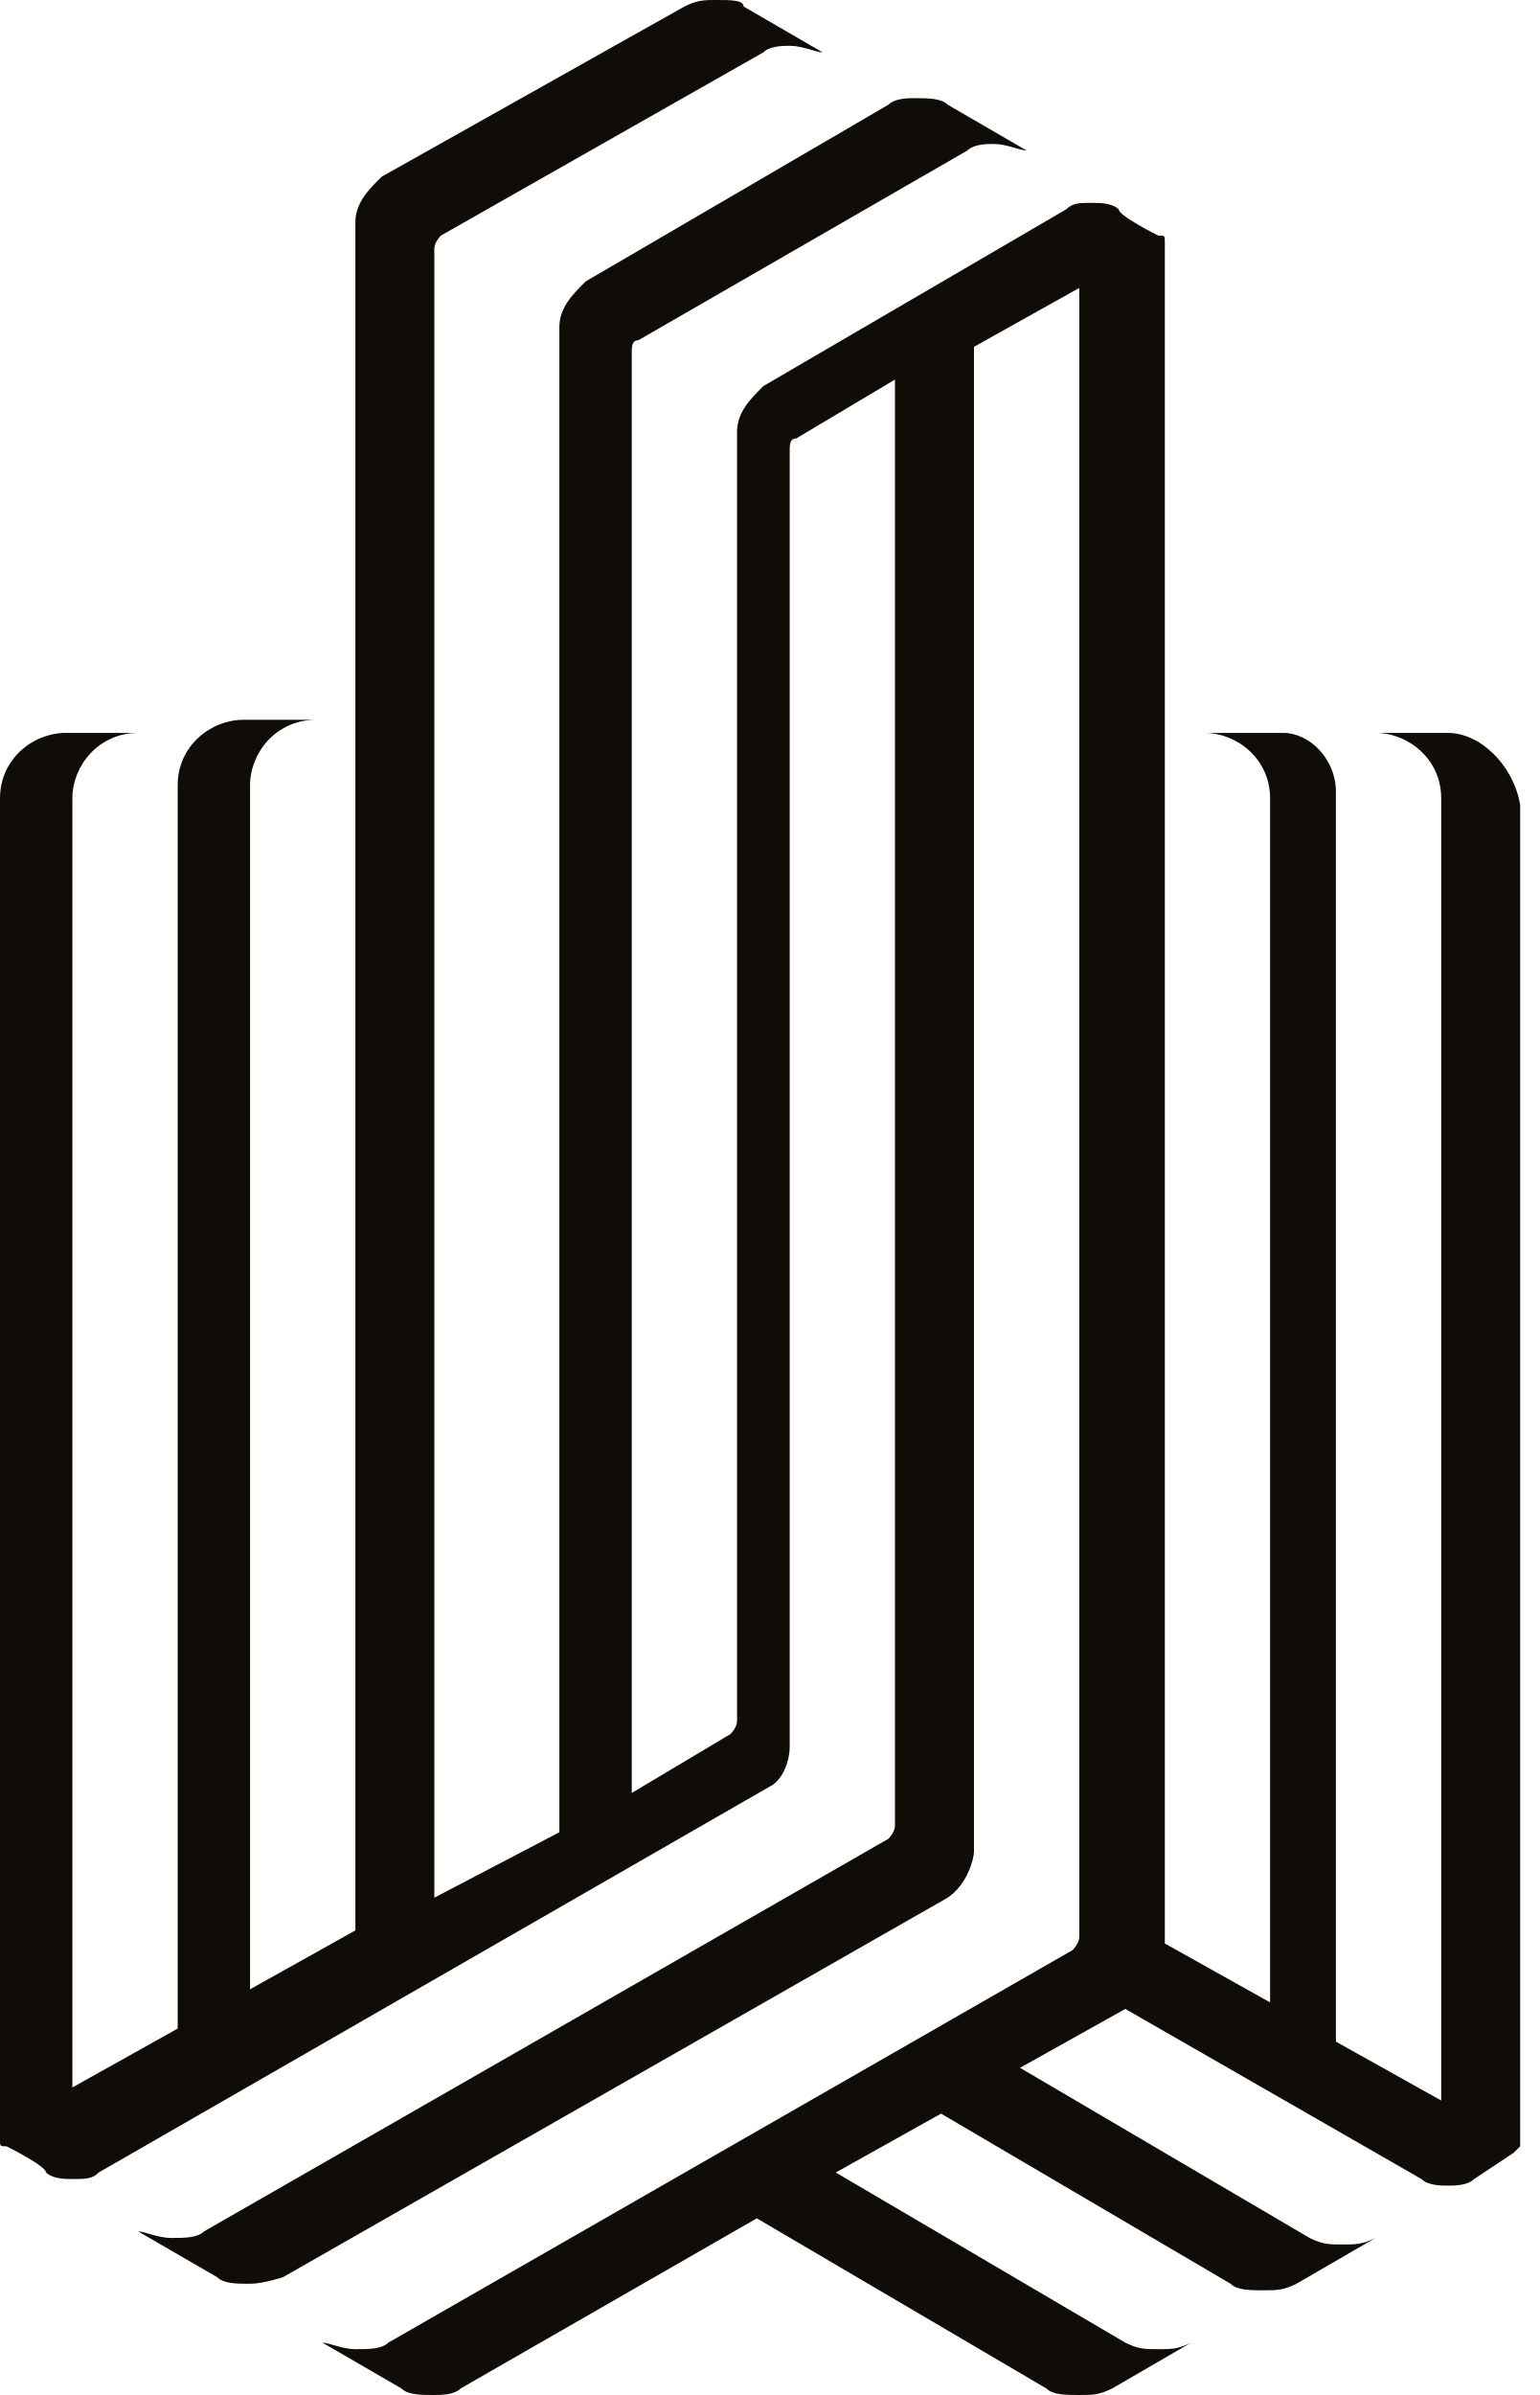
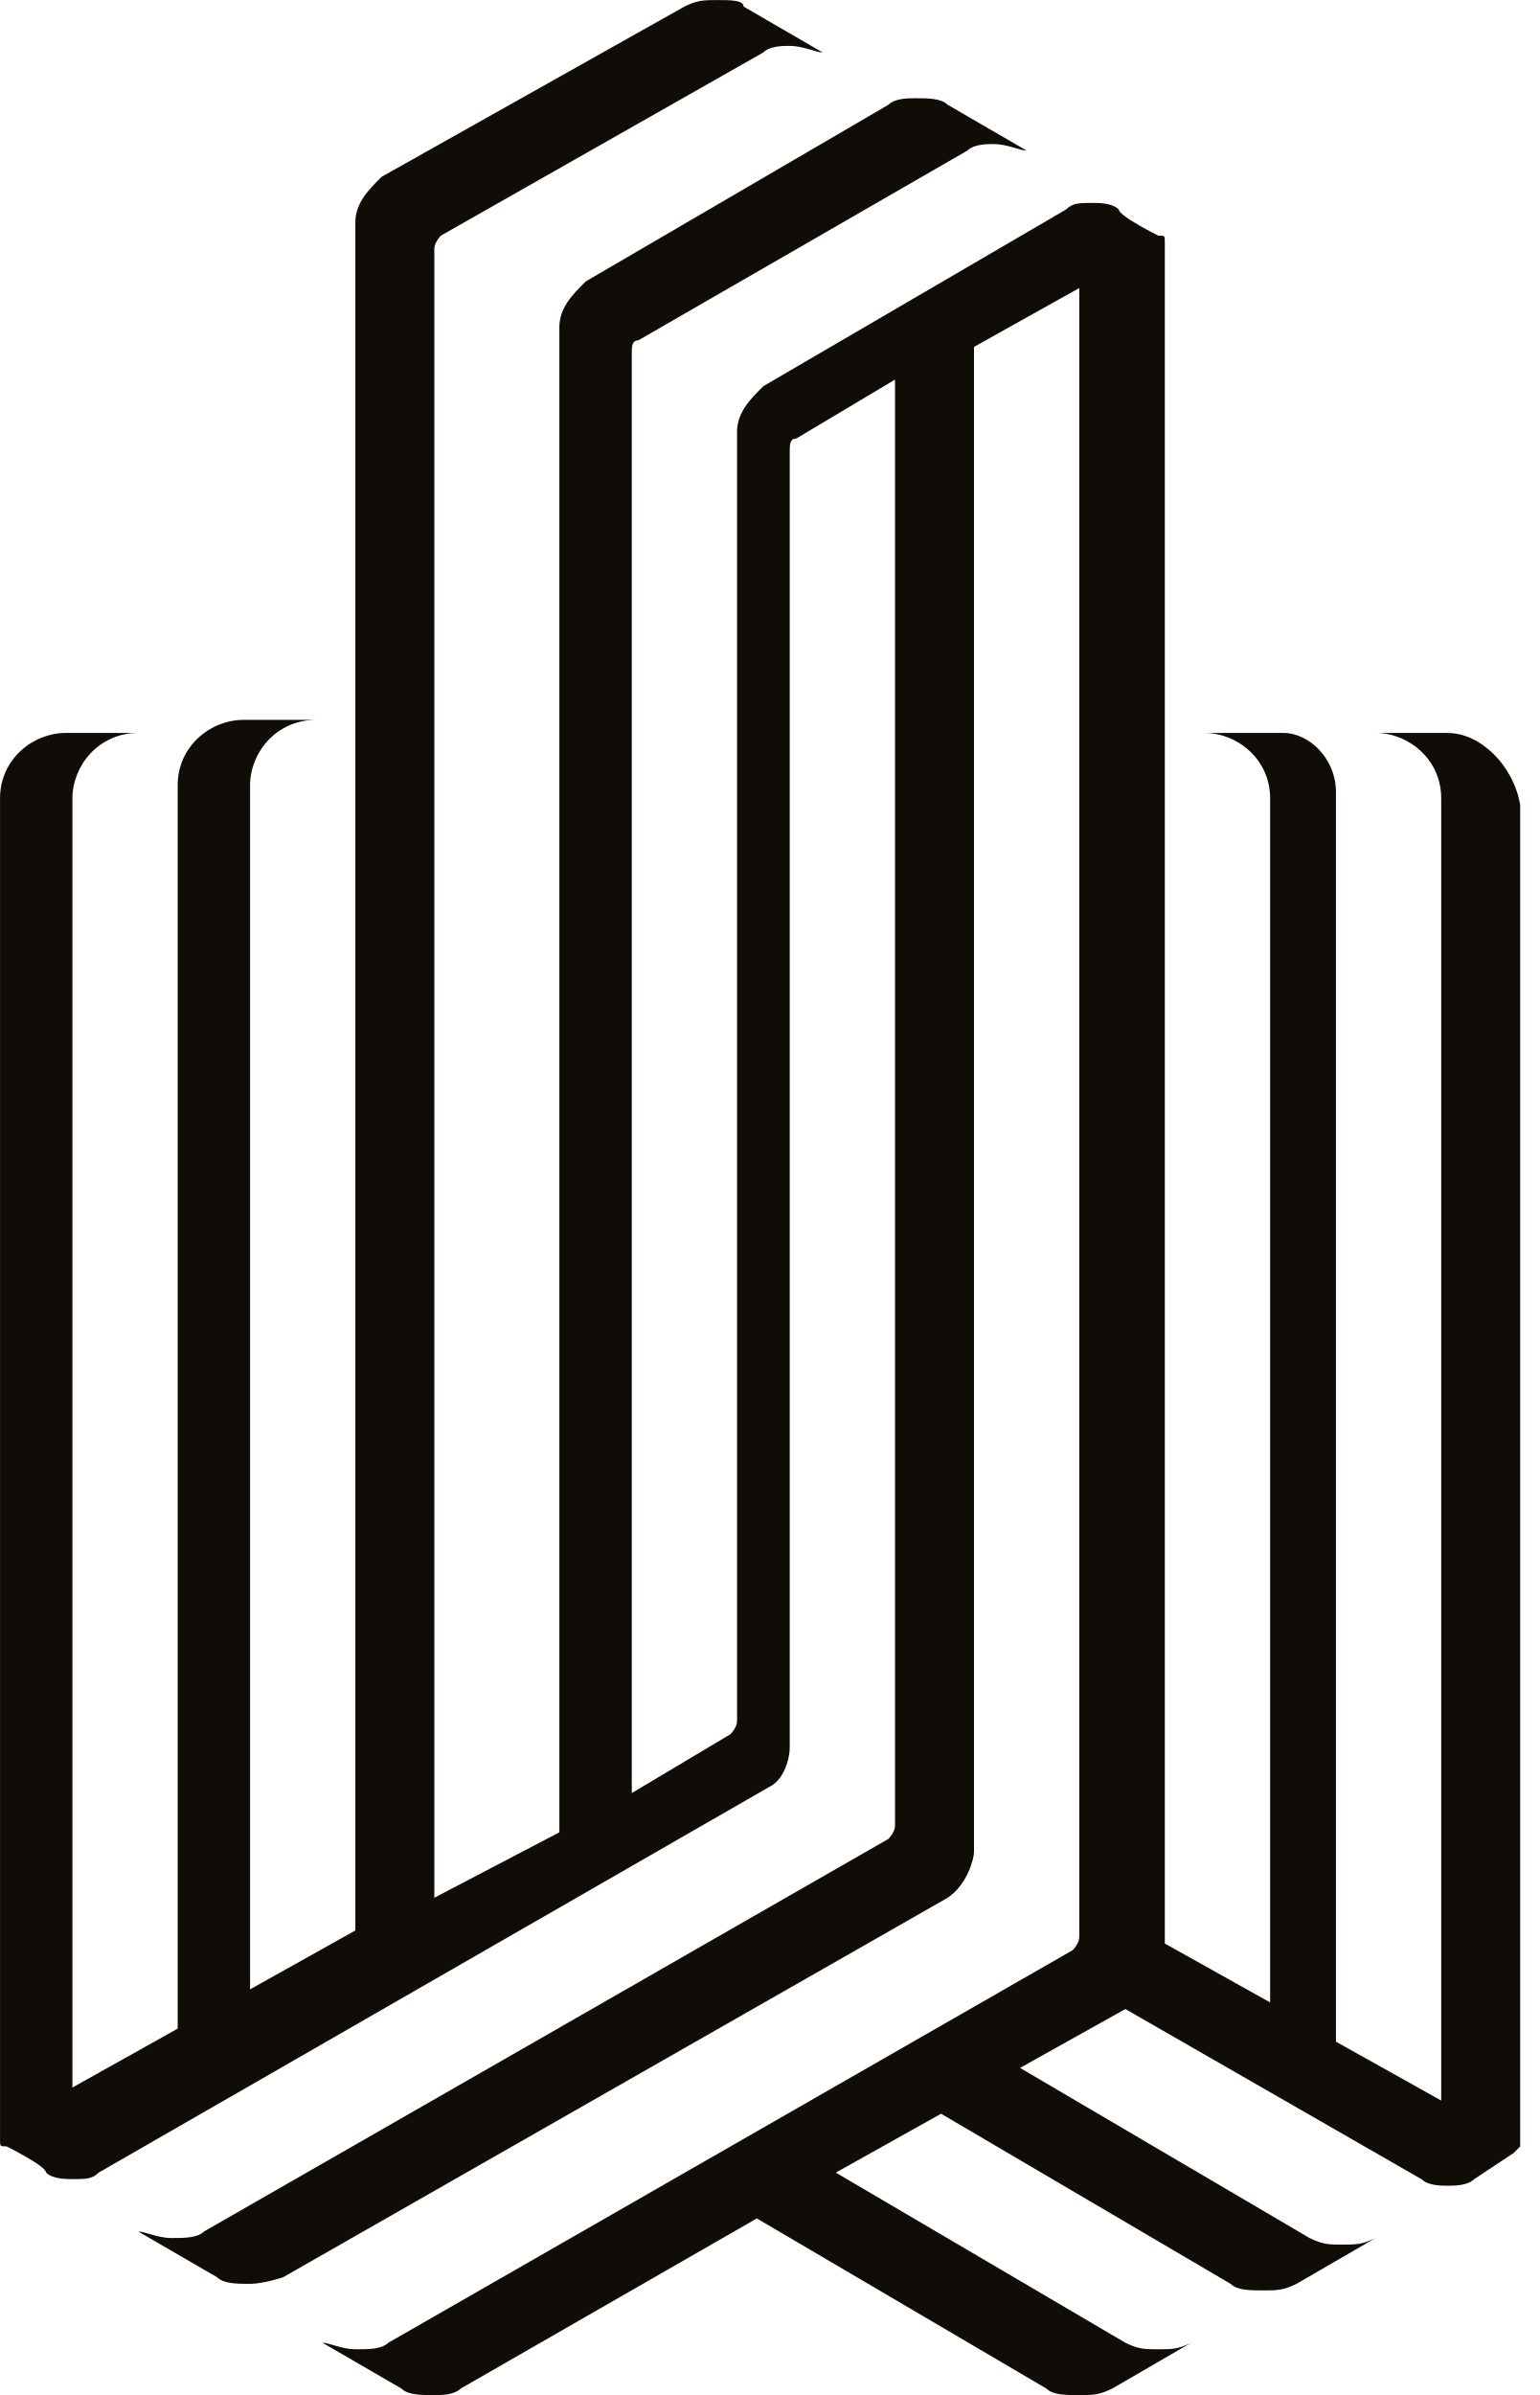
- <svg xmlns="http://www.w3.org/2000/svg" width="45" height="70" viewBox="0 0 45 70" fill="none">
-   <path d="M42.328 21.421H40.212C41.174 21.421 42.136 22.186 42.136 23.333V61.393L39.057 59.672C39.057 59.29 39.057 23.333 39.057 23.142C39.057 22.186 38.288 21.421 37.518 21.421H35.209C36.171 21.421 37.133 22.186 37.133 23.333V58.525L34.055 56.803V7.077C34.055 6.885 34.055 6.885 33.862 6.885C33.862 6.885 32.708 6.311 32.708 6.12C32.516 5.929 32.131 5.929 31.938 5.929C31.554 5.929 31.361 5.929 31.169 6.12L22.318 11.284C21.934 11.667 21.549 12.049 21.549 12.623V50.3C21.549 50.492 21.356 50.683 21.356 50.683L18.47 52.404V10.328C18.47 10.137 18.47 9.945 18.663 9.945L28.283 4.399C28.475 4.208 28.86 4.208 29.052 4.208C29.437 4.208 29.822 4.399 30.014 4.399L27.706 3.06C27.513 2.869 27.128 2.869 26.744 2.869C26.551 2.869 26.166 2.869 25.974 3.06L17.124 8.224C16.739 8.607 16.354 8.989 16.354 9.563V53.552L12.698 55.465V7.268C12.698 7.077 12.891 6.885 12.891 6.885L22.318 1.53C22.511 1.339 22.896 1.339 23.088 1.339C23.473 1.339 23.858 1.53 24.05 1.53L21.741 0.191C21.741 0 21.356 0 20.972 0C20.587 0 20.394 0 20.01 0.191L11.159 5.164C10.774 5.546 10.39 5.929 10.39 6.503V56.421L7.311 58.142C7.311 51.831 7.311 22.951 7.311 22.951C7.311 21.994 8.081 21.038 9.235 21.038H7.119C6.157 21.038 5.195 21.803 5.195 22.951V59.29L2.116 61.011V23.333C2.116 22.377 2.886 21.421 4.04 21.421H1.924C0.962 21.421 0 22.186 0 23.333V62.541C0 62.732 -2.93866e-06 62.732 0.192 62.732C0.192 62.732 1.347 63.306 1.347 63.497C1.539 63.688 1.924 63.688 2.116 63.688C2.501 63.688 2.694 63.688 2.886 63.497L22.511 52.213C22.896 52.022 23.088 51.448 23.088 51.066V13.197C23.088 13.005 23.088 12.814 23.28 12.814L26.166 11.093V53.361C26.166 53.552 25.974 53.743 25.974 53.743L5.964 65.219C5.772 65.41 5.387 65.41 5.002 65.41C4.618 65.41 4.233 65.219 4.04 65.219L6.349 66.557C6.542 66.749 6.926 66.749 7.311 66.749C7.696 66.749 8.273 66.557 8.273 66.557L27.706 55.465C28.283 55.082 28.475 54.317 28.475 54.126C28.475 54.126 28.475 10.328 28.475 10.137L31.554 8.415V56.612C31.554 56.803 31.361 56.995 31.361 56.995L11.352 68.47C11.159 68.661 10.774 68.661 10.39 68.661C10.005 68.661 9.62 68.47 9.428 68.47L11.736 69.809C11.929 70 12.314 70 12.698 70C12.891 70 13.276 70 13.468 69.809L22.126 64.836L30.592 69.809C30.784 70 31.169 70 31.554 70C31.938 70 32.131 70 32.516 69.809L34.824 68.47C34.44 68.661 34.247 68.661 33.862 68.661C33.478 68.661 33.285 68.661 32.9 68.47L24.435 63.497L27.513 61.776L35.979 66.749C36.171 66.94 36.556 66.94 36.941 66.94C37.326 66.94 37.518 66.94 37.903 66.749L40.212 65.41C39.827 65.601 39.635 65.601 39.25 65.601C38.865 65.601 38.672 65.601 38.288 65.41L29.822 60.437L32.9 58.716L41.559 63.688C41.751 63.88 42.136 63.88 42.328 63.88C42.52 63.88 42.905 63.88 43.098 63.688L44.252 62.923L44.444 62.732V23.525C44.252 22.377 43.29 21.421 42.328 21.421Z" fill="#100C08" />
+ <svg xmlns="http://www.w3.org/2000/svg" fill="none" height="70" viewBox="0 0 45 70" width="45">
+   <path d="m42.328 21.421h-2.116c.962 0 1.924.765 1.924 1.913v38.06l-3.078-1.721c0-.383 0-36.339 0-36.53 0-.956-.77-1.721-1.539-1.721h-2.309c.962 0 1.924.765 1.924 1.913v35.191l-3.079-1.721v-49.727c0-.191 0-.191-.192-.191 0 0-1.154-.574-1.154-.765-.192-.191-.577-.191-.77-.191-.385 0-.577 0-.77.191l-8.85 5.164c-.385.383-.77.765-.77 1.339v37.678c0 .191-.192.383-.192.383l-2.886 1.721v-42.077c0-.191 0-.383.192-.383l9.62-5.546c.192-.191.577-.191.77-.191.385 0 .77.191.962.191l-2.309-1.339c-.192-.191-.577-.191-.962-.191-.192 0-.577 0-.77.191l-8.85 5.164c-.385.383-.77.765-.77 1.339v43.989l-3.656 1.913v-48.197c0-.191.192-.383.192-.383l9.428-5.355c.192-.191.577-.191.77-.191.385 0 .77.191.962.191l-2.309-1.339c0-.191-.385-.191-.77-.191s-.577 0-.962.191l-8.85 4.973c-.385.383-.77.765-.77 1.339v49.918l-3.078 1.721c0-6.311 0-35.191 0-35.191 0-.956.77-1.913 1.924-1.913h-2.116c-.962 0-1.924.765-1.924 1.913v36.339l-3.078 1.721v-37.678c0-.956.77-1.913 1.924-1.913h-2.116c-.962 0-1.924.765-1.924 1.913v39.208c0 .191-0.0.191.192.191 0 0 1.154.574 1.154.765.192.191.577.191.77.191.385 0 .577 0 .77-.191l19.625-11.284c.385-.191.577-.765.577-1.147v-37.869c0-.191 0-.383.192-.383l2.886-1.721v42.268c0 .191-.192.383-.192.383l-20.01 11.475c-.192.191-.577.191-.962.191s-.77-.191-.962-.191l2.309 1.339c.192.191.577.191.962.191s.962-.191.962-.191l19.432-11.093c.577-.383.77-1.148.77-1.339 0 0 0-43.798 0-43.989l3.078-1.721v48.197c0 .191-.192.383-.192.383l-20.01 11.475c-.192.191-.577.191-.962.191s-.77-.191-.962-.191l2.309 1.339c.192.191.577.191.962.191.192 0 .577 0 .77-.191l8.658-4.973 8.466 4.973c.192.191.577.191.962.191s.577 0 .962-.191l2.309-1.339c-.385.191-.577.191-.962.191s-.577 0-.962-.191l-8.466-4.973 3.078-1.721 8.466 4.973c.192.191.577.191.962.191s.577 0 .962-.191l2.309-1.339c-.385.191-.577.191-.962.191s-.577 0-.962-.191l-8.466-4.973 3.078-1.721 8.658 4.973c.192.191.577.191.77.191s.577 0 .77-.191l1.154-.765.192-.191v-39.208c-.192-1.147-1.154-2.104-2.116-2.104z" fill="#100c08" />
</svg>
